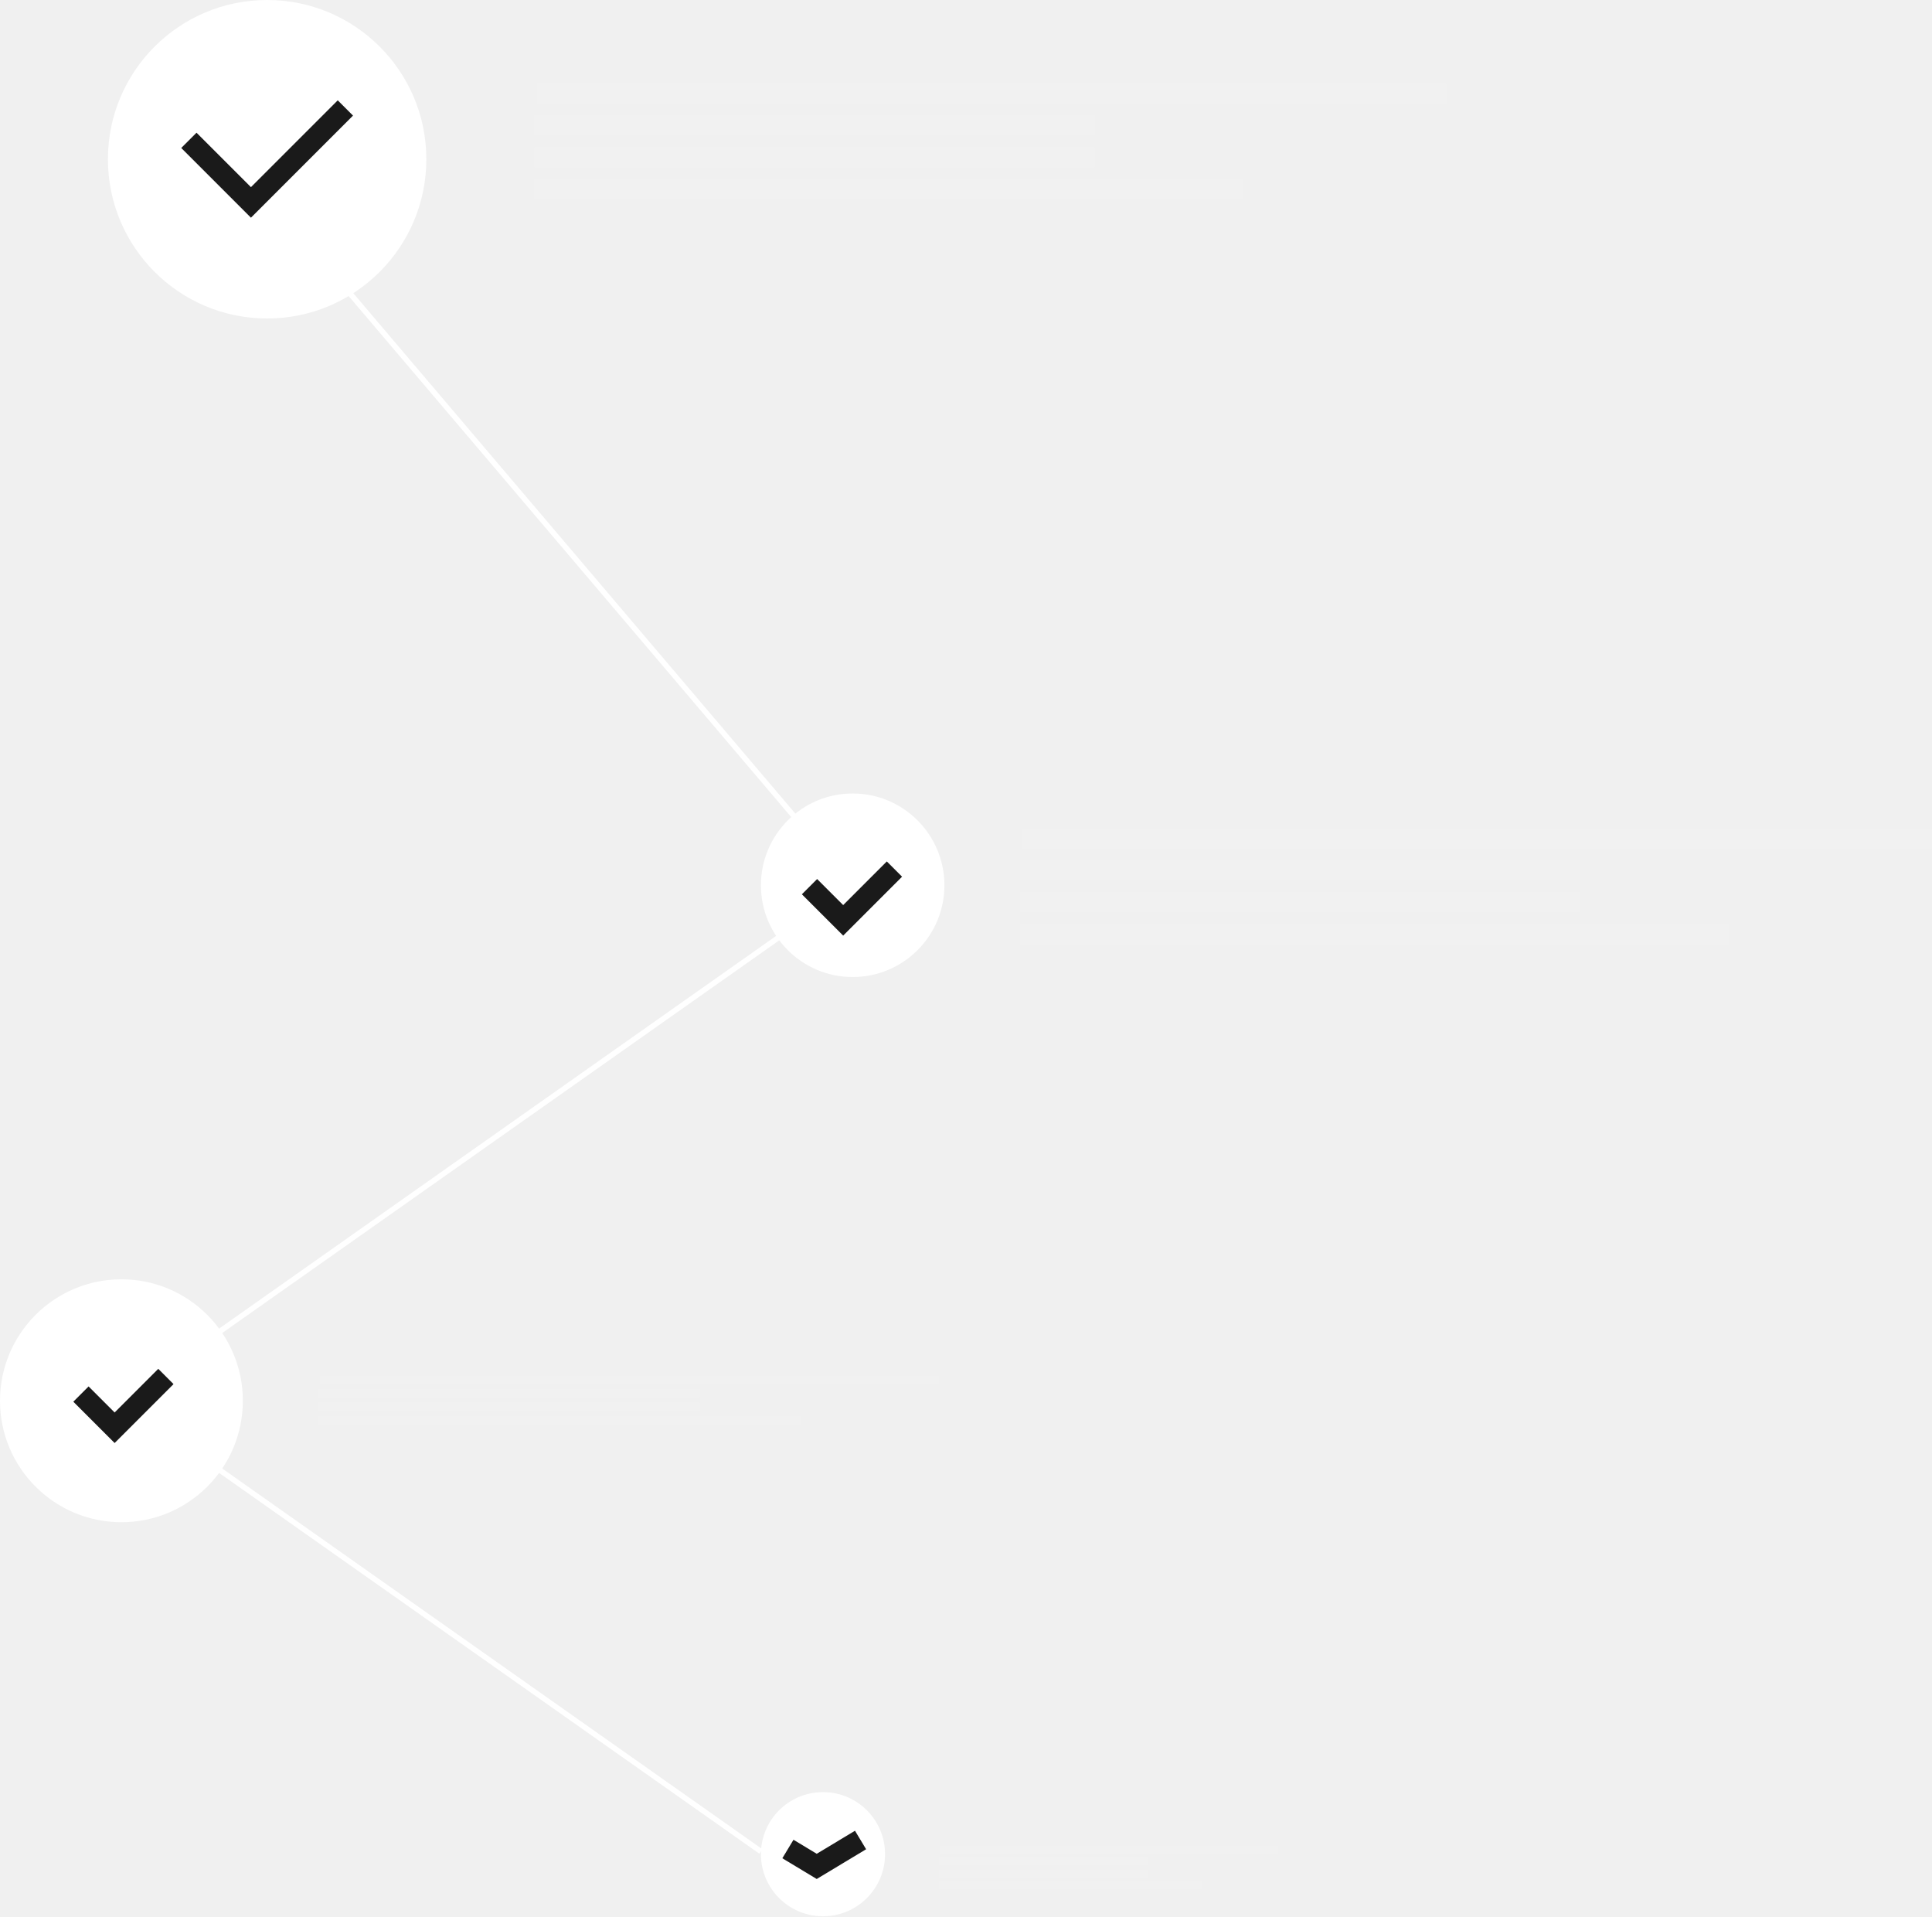
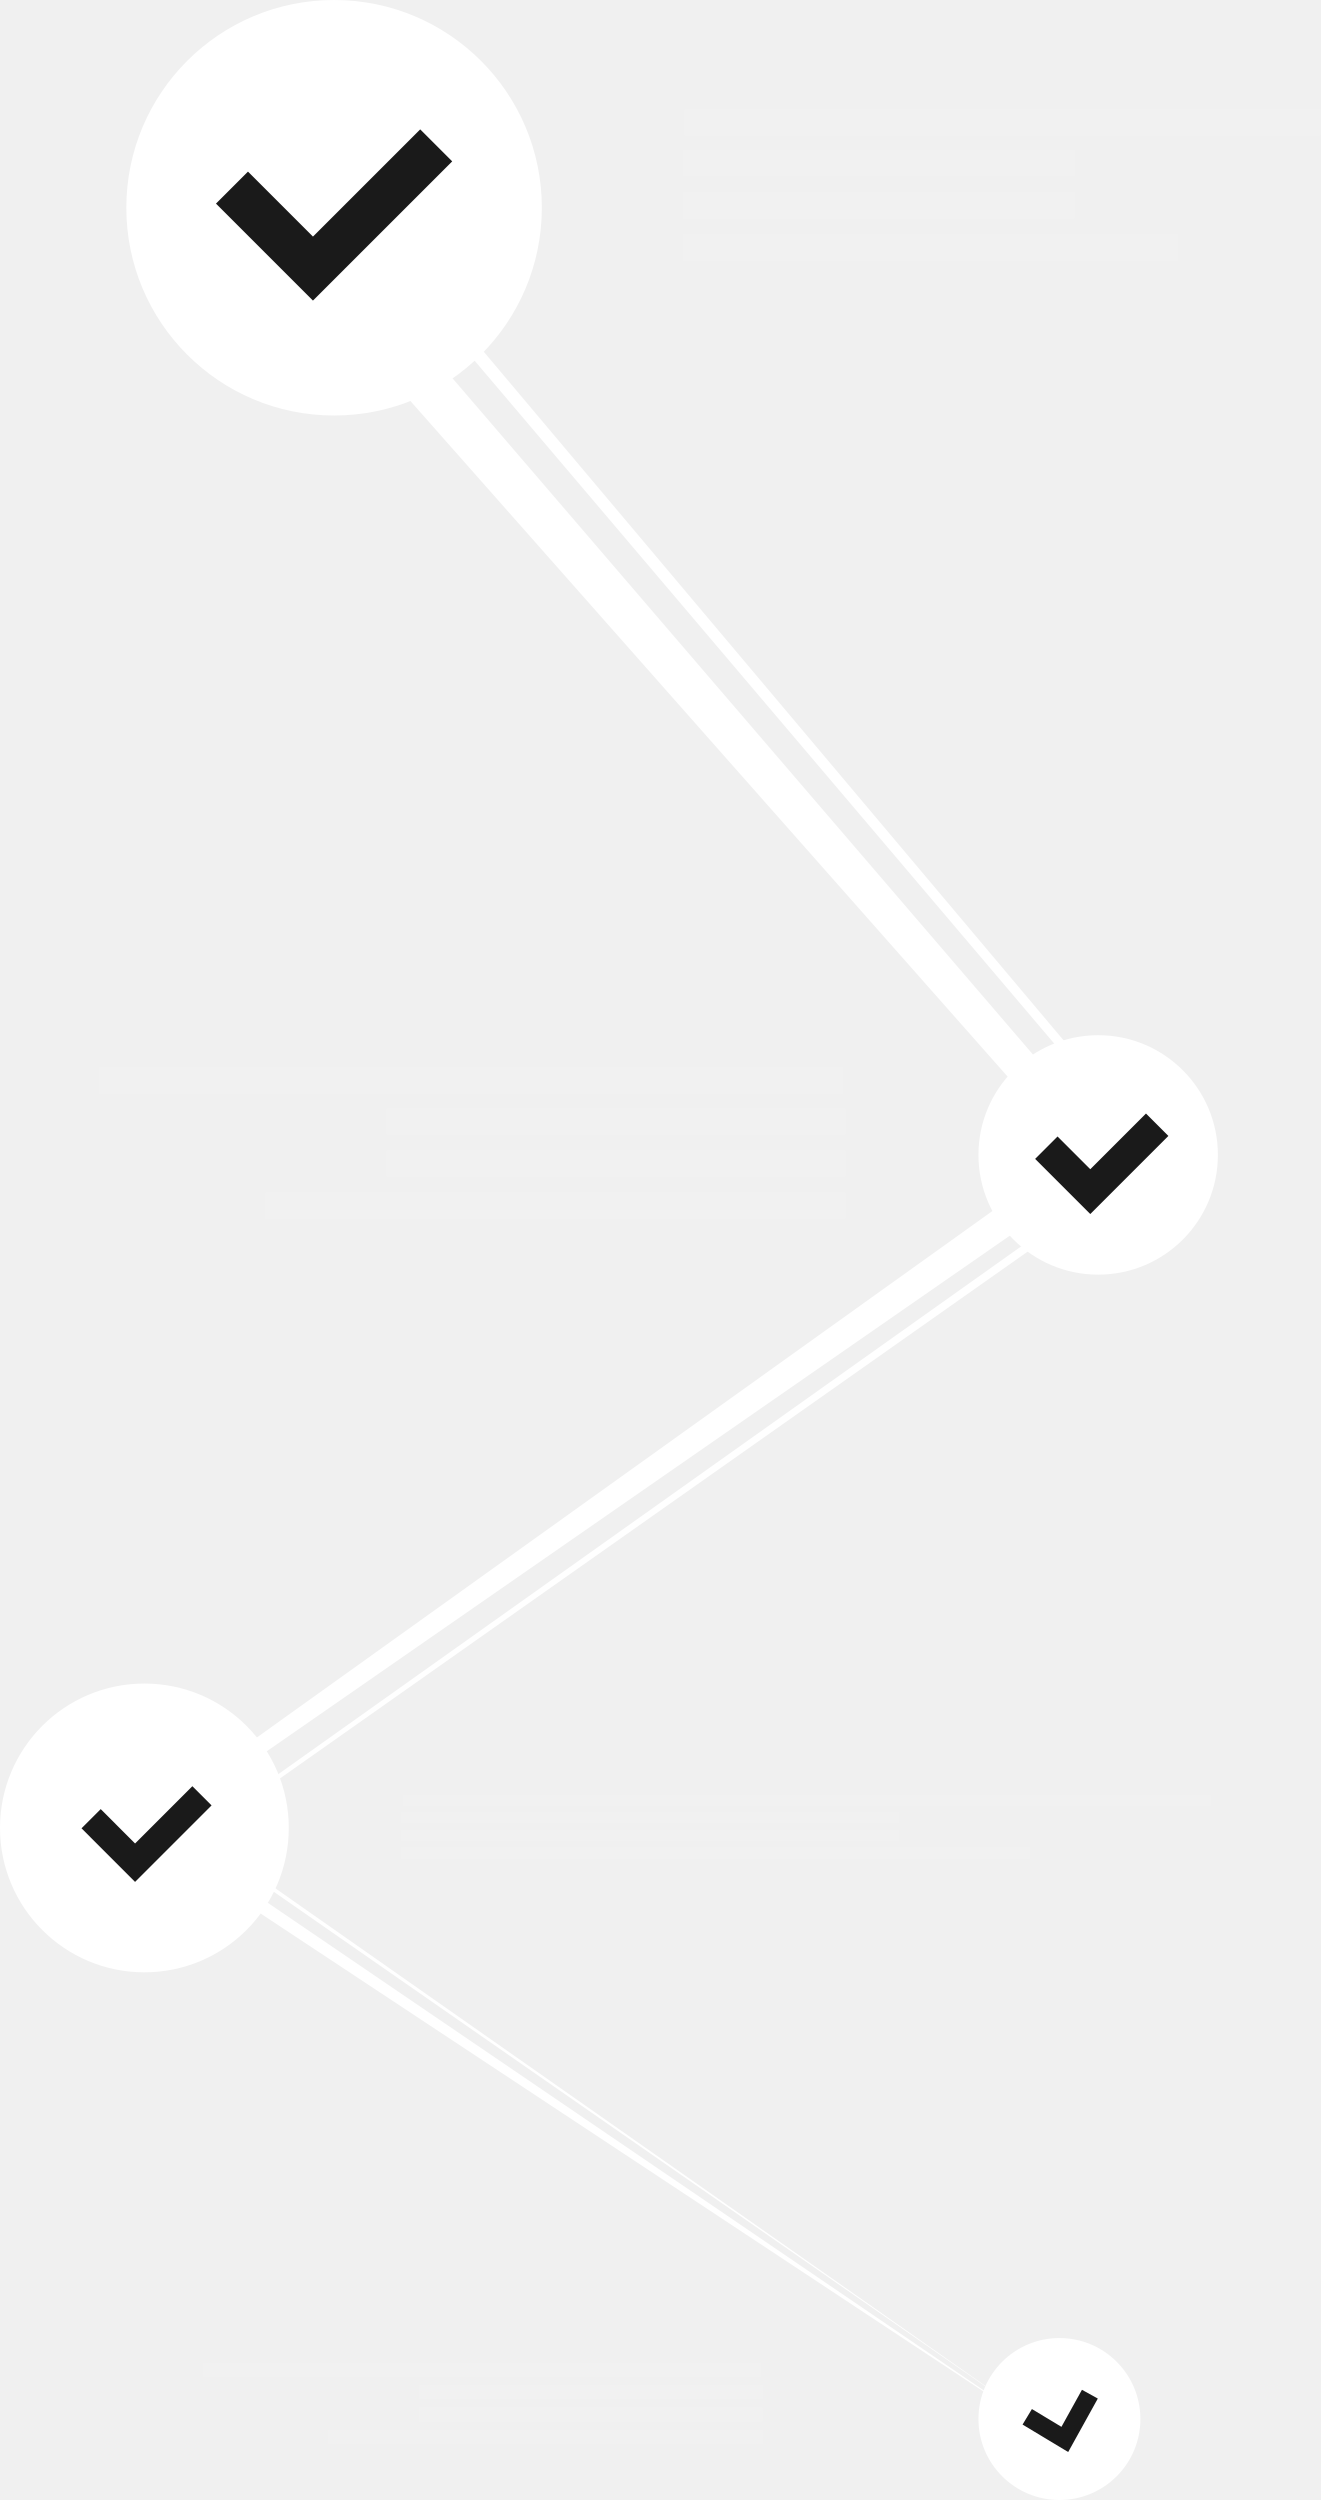
- <svg xmlns="http://www.w3.org/2000/svg" viewBox="0 0 358 355">
-   <defs>
-     <style>.cls-1,.cls-2{fill:#fff;}.cls-1{opacity:0.08;}.cls-3,.cls-4{fill:none;stroke-miterlimit:10;}.cls-3{stroke:#fff;}.cls-4{stroke:#1a1a1a;stroke-width:4px;}</style>
-   </defs>
+ <svg xmlns="http://www.w3.org/2000/svg" viewBox="0 0 291.79 552.33">
  <g id="Layer_2" data-name="Layer 2">
    <g id="Layer_3" data-name="Layer 3">
      <g id="Laag_2" data-name="Laag 2">
-         <rect class="cls-1" x="99.49" y="15.5" width="168.51" height="3.74" />
-         <rect class="cls-1" x="99" y="21.3" width="103.85" height="3.74" />
-         <rect class="cls-1" x="99" y="27.28" width="103.85" height="3.74" />
-         <rect class="cls-1" x="99" y="33.26" width="131.28" height="3.74" />
-         <rect class="cls-1" x="189.49" y="153.5" width="168.51" height="3.74" />
-         <rect class="cls-1" x="189" y="159.3" width="103.85" height="3.74" />
-         <rect class="cls-1" x="189" y="165.28" width="103.85" height="3.74" />
-         <rect class="cls-1" x="189" y="171.26" width="131.28" height="3.74" />
-         <rect class="cls-1" x="174.18" y="342" width="62.7" height="1.39" />
-         <rect class="cls-1" x="174" y="344.16" width="38.64" height="1.39" />
-         <rect class="cls-1" x="174" y="346.38" width="38.64" height="1.39" />
-         <rect class="cls-1" x="174" y="348.61" width="48.85" height="1.39" />
-         <rect class="cls-1" x="59.33" y="254.87" width="114.67" height="1.57" />
-         <rect class="cls-1" x="59" y="257.3" width="70.67" height="1.57" />
-         <rect class="cls-1" x="59" y="259.82" width="70.67" height="1.57" />
-         <rect class="cls-1" x="59" y="262.34" width="89.33" height="1.57" />
-         <circle class="cls-2" cx="49.5" cy="29.5" r="29.5" />
-         <circle class="cls-2" cx="158" cy="164" r="17" />
-         <circle class="cls-2" cx="22.5" cy="259.5" r="22.5" />
-         <circle class="cls-2" cx="152.5" cy="343.5" r="11.5" />
-         <polyline class="cls-3" points="141 343 22.5 259.5 158 164 45 31" />
-         <polyline class="cls-4" points="35 26 46.5 37.5 64 20" />
-         <polyline class="cls-4" points="150 164.26 156.24 170.5 165.74 161" />
-         <polyline class="cls-4" points="146 342.54 151.34 345.76 159.46 340.87" />
-         <polyline class="cls-4" points="15 258.26 21.24 264.5 30.74 255" />
+         <g>
+           <rect x="151.23" y="24.12" width="140.56" height="5.82" style="fill: #fff;opacity: 0.08" />
+           <rect x="150.82" y="33.13" width="86.62" height="5.82" style="fill: #fff;opacity: 0.08" />
+           <rect x="150.82" y="42.44" width="86.62" height="5.82" style="fill: #fff;opacity: 0.08" />
+           <rect x="150.82" y="51.75" width="109.51" height="5.82" style="fill: #fff;opacity: 0.08" />
+           <rect x="21.79" y="235.83" width="164.52" height="5.82" transform="translate(208.1 477.47) rotate(180)" style="fill: #fff;opacity: 0.08" />
+           <rect x="85.4" y="244.84" width="101.39" height="5.82" transform="translate(272.19 495.5) rotate(180)" style="fill: #fff;opacity: 0.08" />
+           <rect x="85.4" y="254.15" width="101.39" height="5.82" transform="translate(272.19 514.12) rotate(180)" style="fill: #fff;opacity: 0.08" />
+           <rect x="58.62" y="263.46" width="128.17" height="5.82" transform="translate(245.41 532.74) rotate(180)" style="fill: #fff;opacity: 0.08" />
+           <rect x="44.79" y="522.11" width="123.36" height="3.1" transform="translate(212.94 1047.32) rotate(180)" style="fill: #fff;opacity: 0.08" />
+           <rect x="92.49" y="526.92" width="76.03" height="3.1" transform="translate(261 1056.94) rotate(180)" style="fill: #fff;opacity: 0.08" />
+           <rect x="92.49" y="531.88" width="76.03" height="3.1" transform="translate(261 1066.87) rotate(180)" style="fill: #fff;opacity: 0.08" />
+           <rect x="72.4" y="536.85" width="96.11" height="3.1" transform="translate(240.91 1076.8) rotate(180)" style="fill: #fff;opacity: 0.08" />
+           <rect x="89.11" y="396.54" width="178.41" height="2.45" style="fill: #fff;opacity: 0.08" />
+           <rect x="88.59" y="400.33" width="109.95" height="2.45" style="fill: #fff;opacity: 0.08" />
+           <rect x="88.59" y="404.24" width="109.95" height="2.45" style="fill: #fff;opacity: 0.08" />
+           <rect x="88.59" y="408.16" width="138.99" height="2.45" style="fill: #fff;opacity: 0.08" />
+           <circle cx="73.81" cy="45.9" r="45.9" style="fill: #fff" />
+           <circle cx="242.62" cy="255.16" r="26.45" style="fill: #fff" />
+           <circle cx="31.9" cy="403.85" r="31.9" style="fill: #fff" />
+           <circle cx="234.06" cy="534.44" r="17.89" style="fill: #fff" />
+           <polygon points="231.79 537.95 30.88 405.11 28.9 403.8 30.85 402.4 240.59 252.28 239.96 257.48 60.14 54.06 68.44 46.84 245.27 252.85 247.83 255.83 244.65 258.04 32.74 405.09 32.71 402.38 231.79 537.95" style="fill: #fff" />
+           <polygon points="235.29 539.45 43.03 405.82 42.51 405.45 43.03 405.08 254.74 254.67 254.56 256.07 75.55 45.16 77.84 43.22 256.02 254.83 256.7 255.63 255.84 256.23 43.55 405.81 43.55 405.08 235.29 539.45" style="fill: #fff" />
+           <polyline points="51.25 41.45 69.14 59.34 96.37 32.12" style="fill: none;stroke: #1a1a1a;stroke-miterlimit: 10;stroke-width: 10px" />
+           <polyline points="231.17 253.56 240.88 263.27 255.66 248.49" style="fill: none;stroke: #1a1a1a;stroke-miterlimit: 10;stroke-width: 7px" />
+           <polyline points="226.95 533.95 235.25 538.95 240.79 528.95" style="fill: none;stroke: #1a1a1a;stroke-miterlimit: 10;stroke-width: 4px" />
+           <polyline points="20.13 401.81 29.84 411.53 44.62 396.75" style="fill: none;stroke: #1a1a1a;stroke-miterlimit: 10;stroke-width: 6px" />
+         </g>
      </g>
    </g>
  </g>
</svg>
